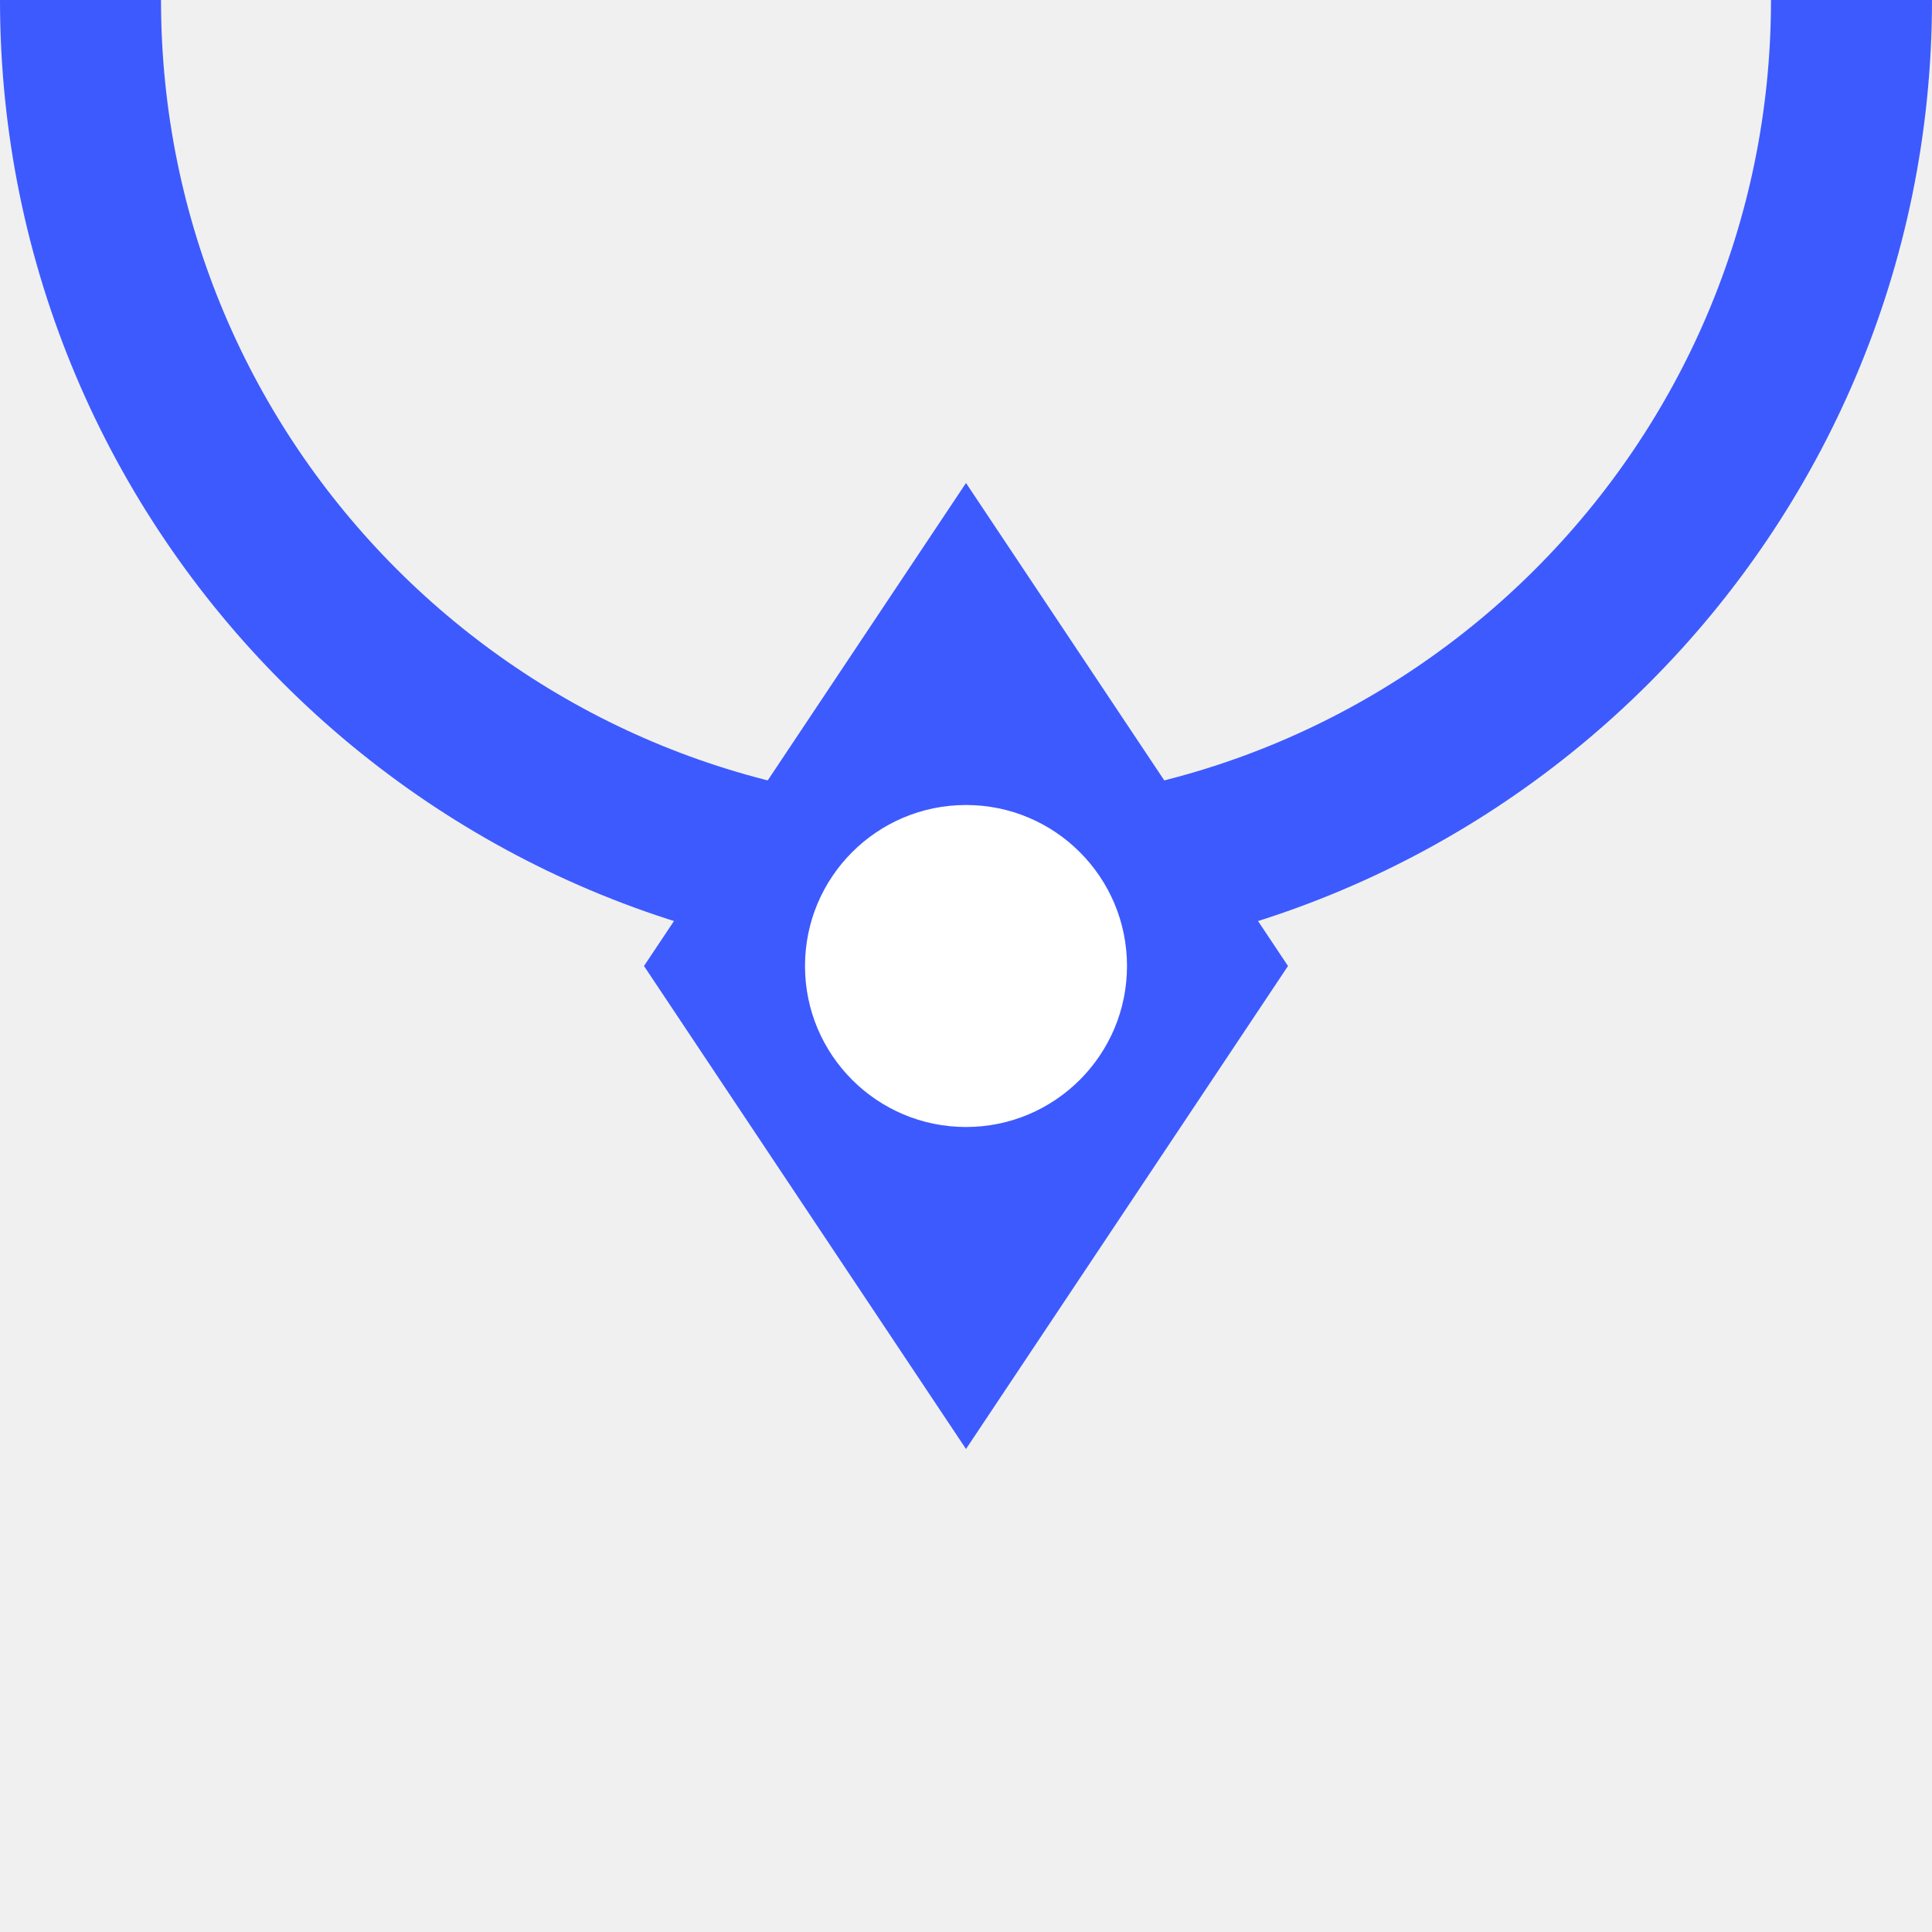
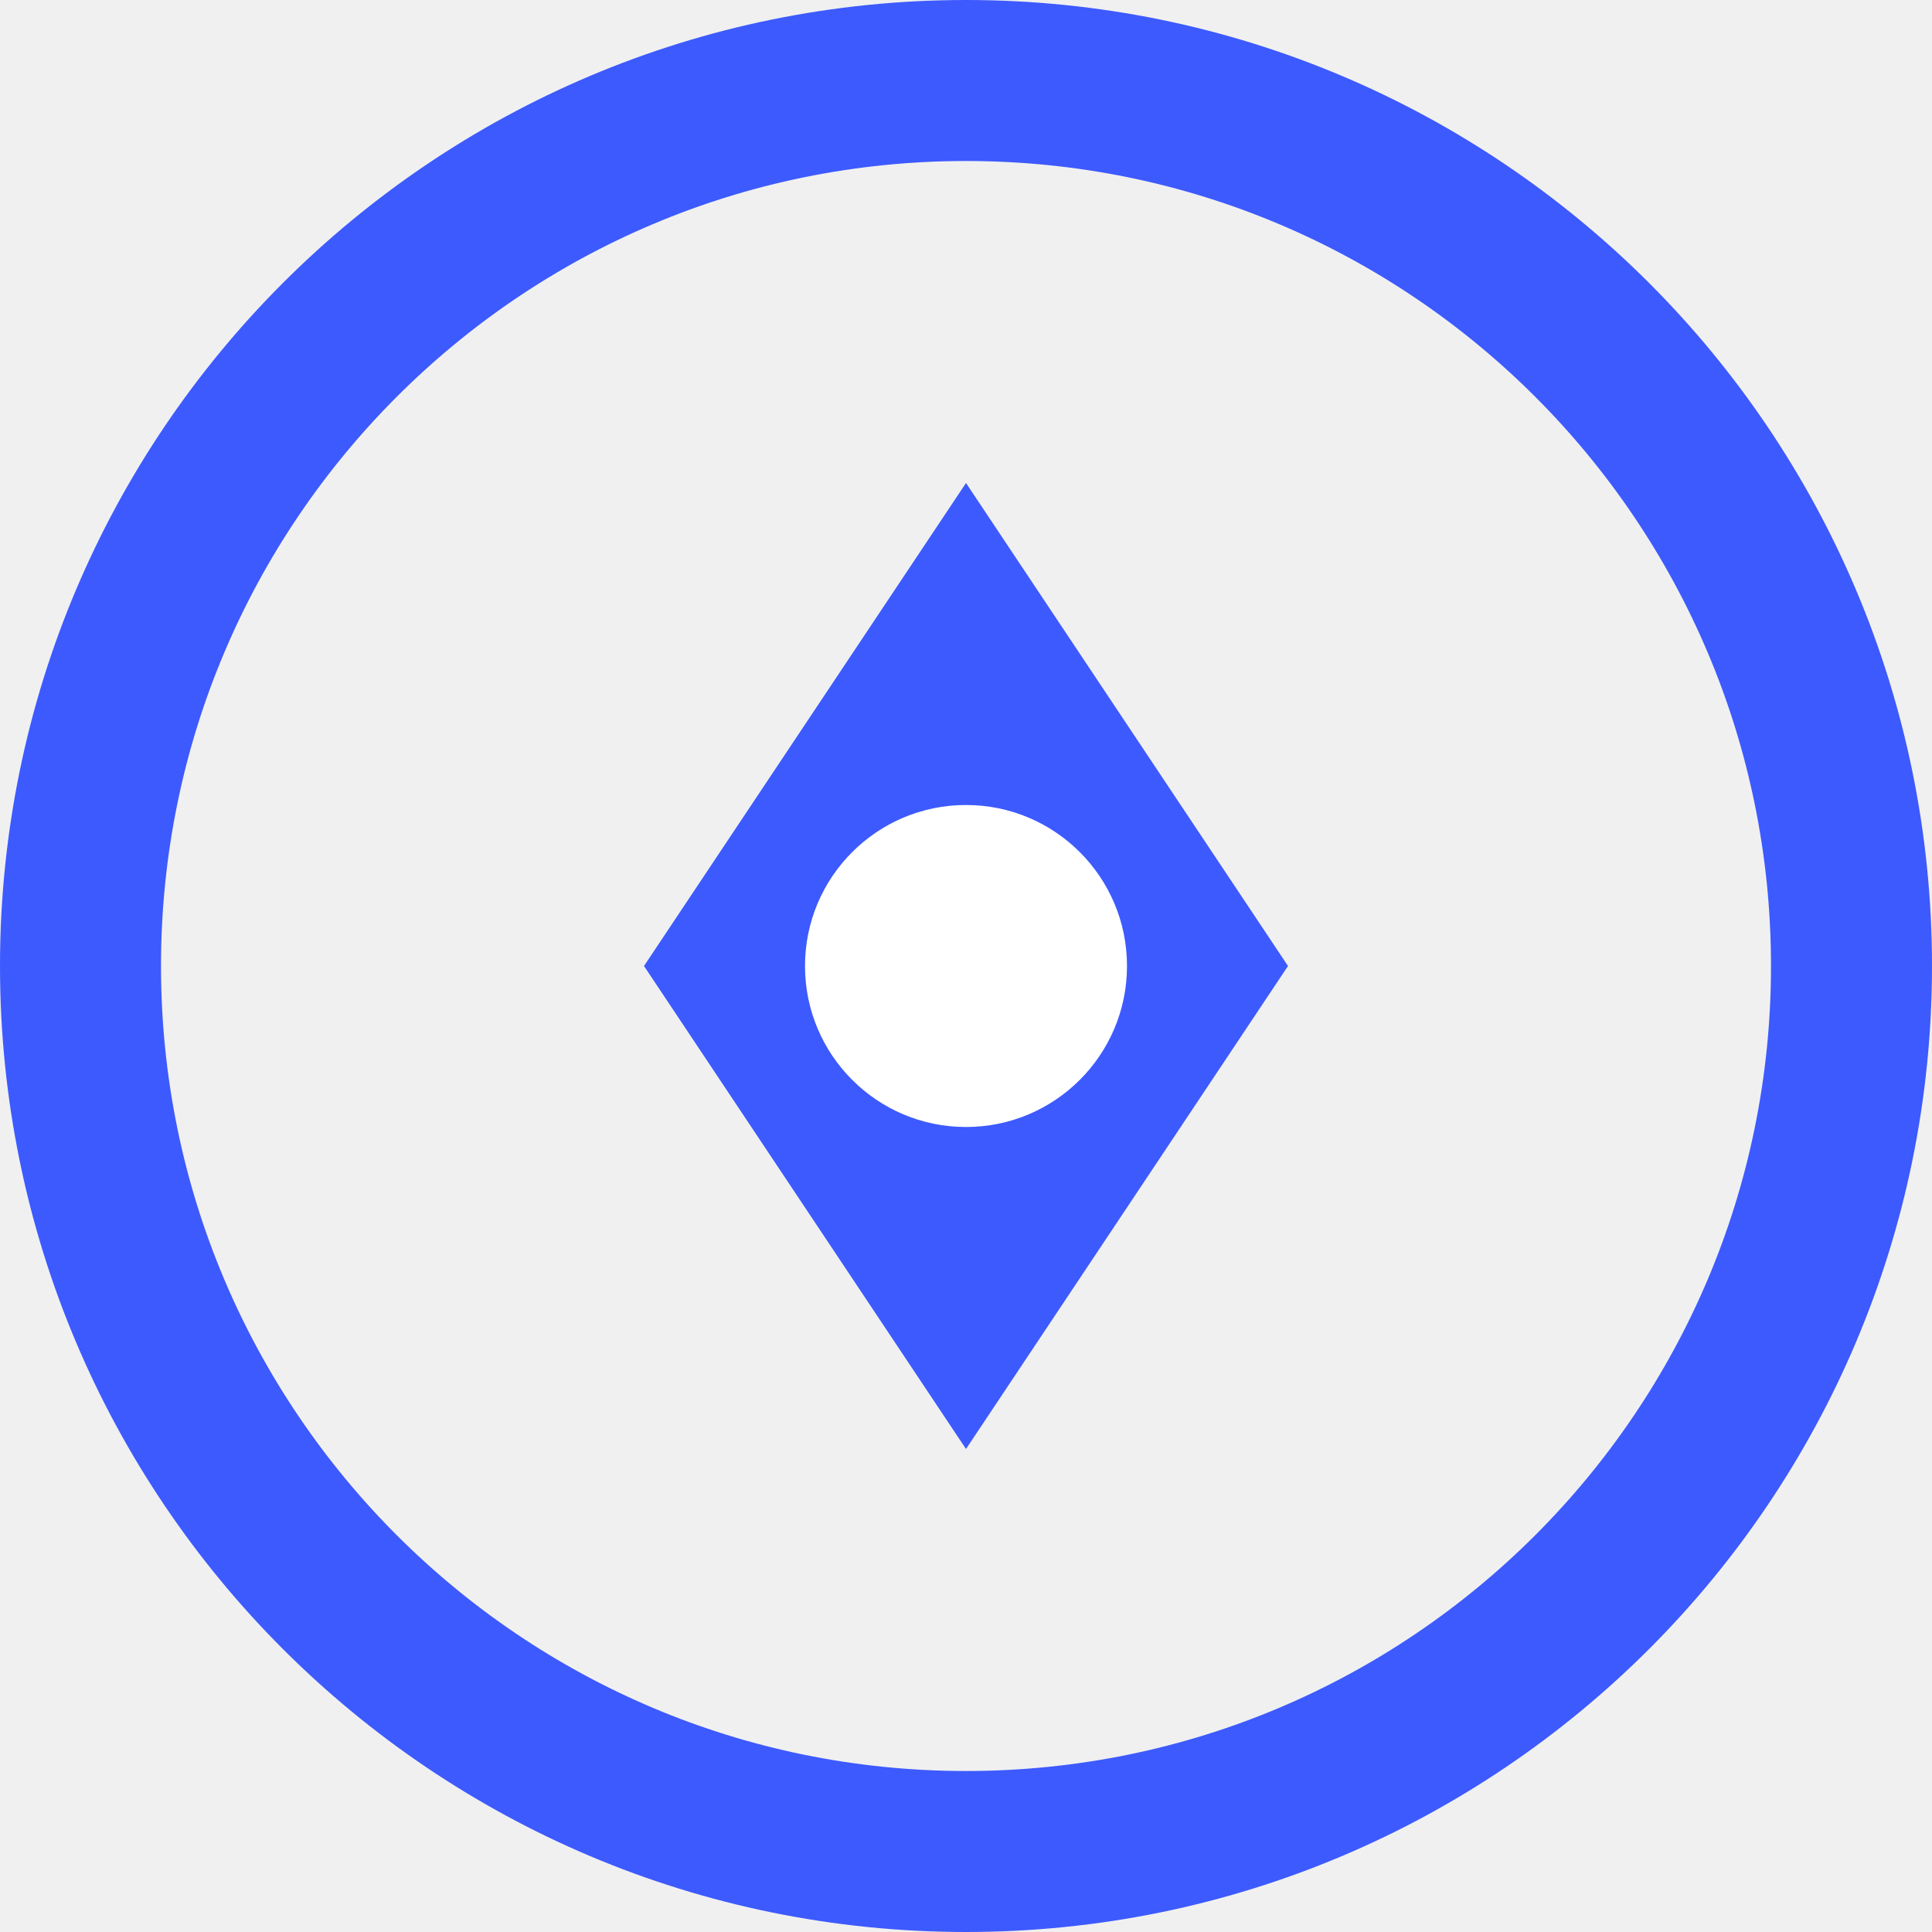
<svg xmlns="http://www.w3.org/2000/svg" width="48" height="48" viewBox="0 0 48 48" fill="none">
-   <circle cx="24" richiede="24" r="22" stroke="#3D5AFE" stroke-width="4" />
+   <circle cx="24" cy="24" r="22" stroke="#3D5AFE" stroke-width="4" />
  <path d="M24 12L32 24L24 36L16 24L24 12Z" fill="#3D5AFE" />
  <circle cx="24" cy="24" r="4" fill="#ffffff" />
</svg>
